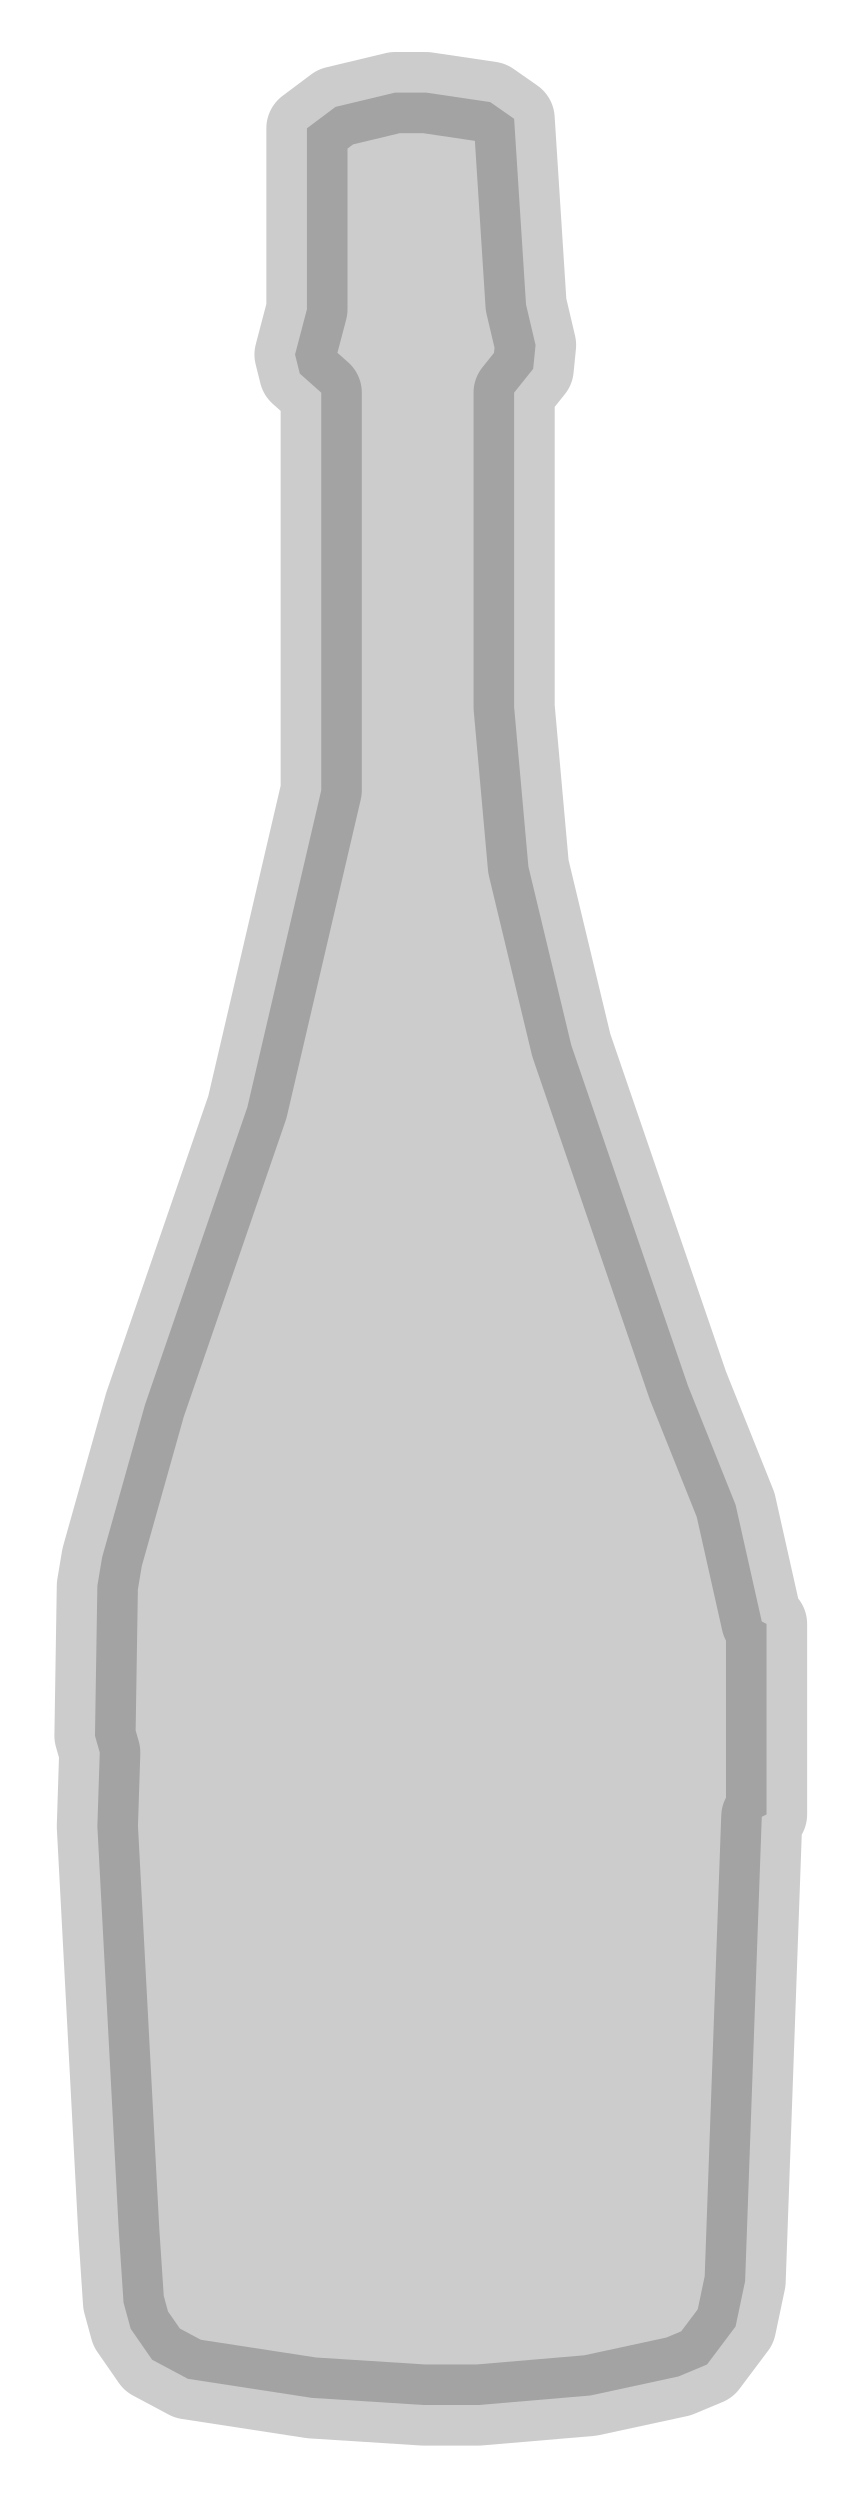
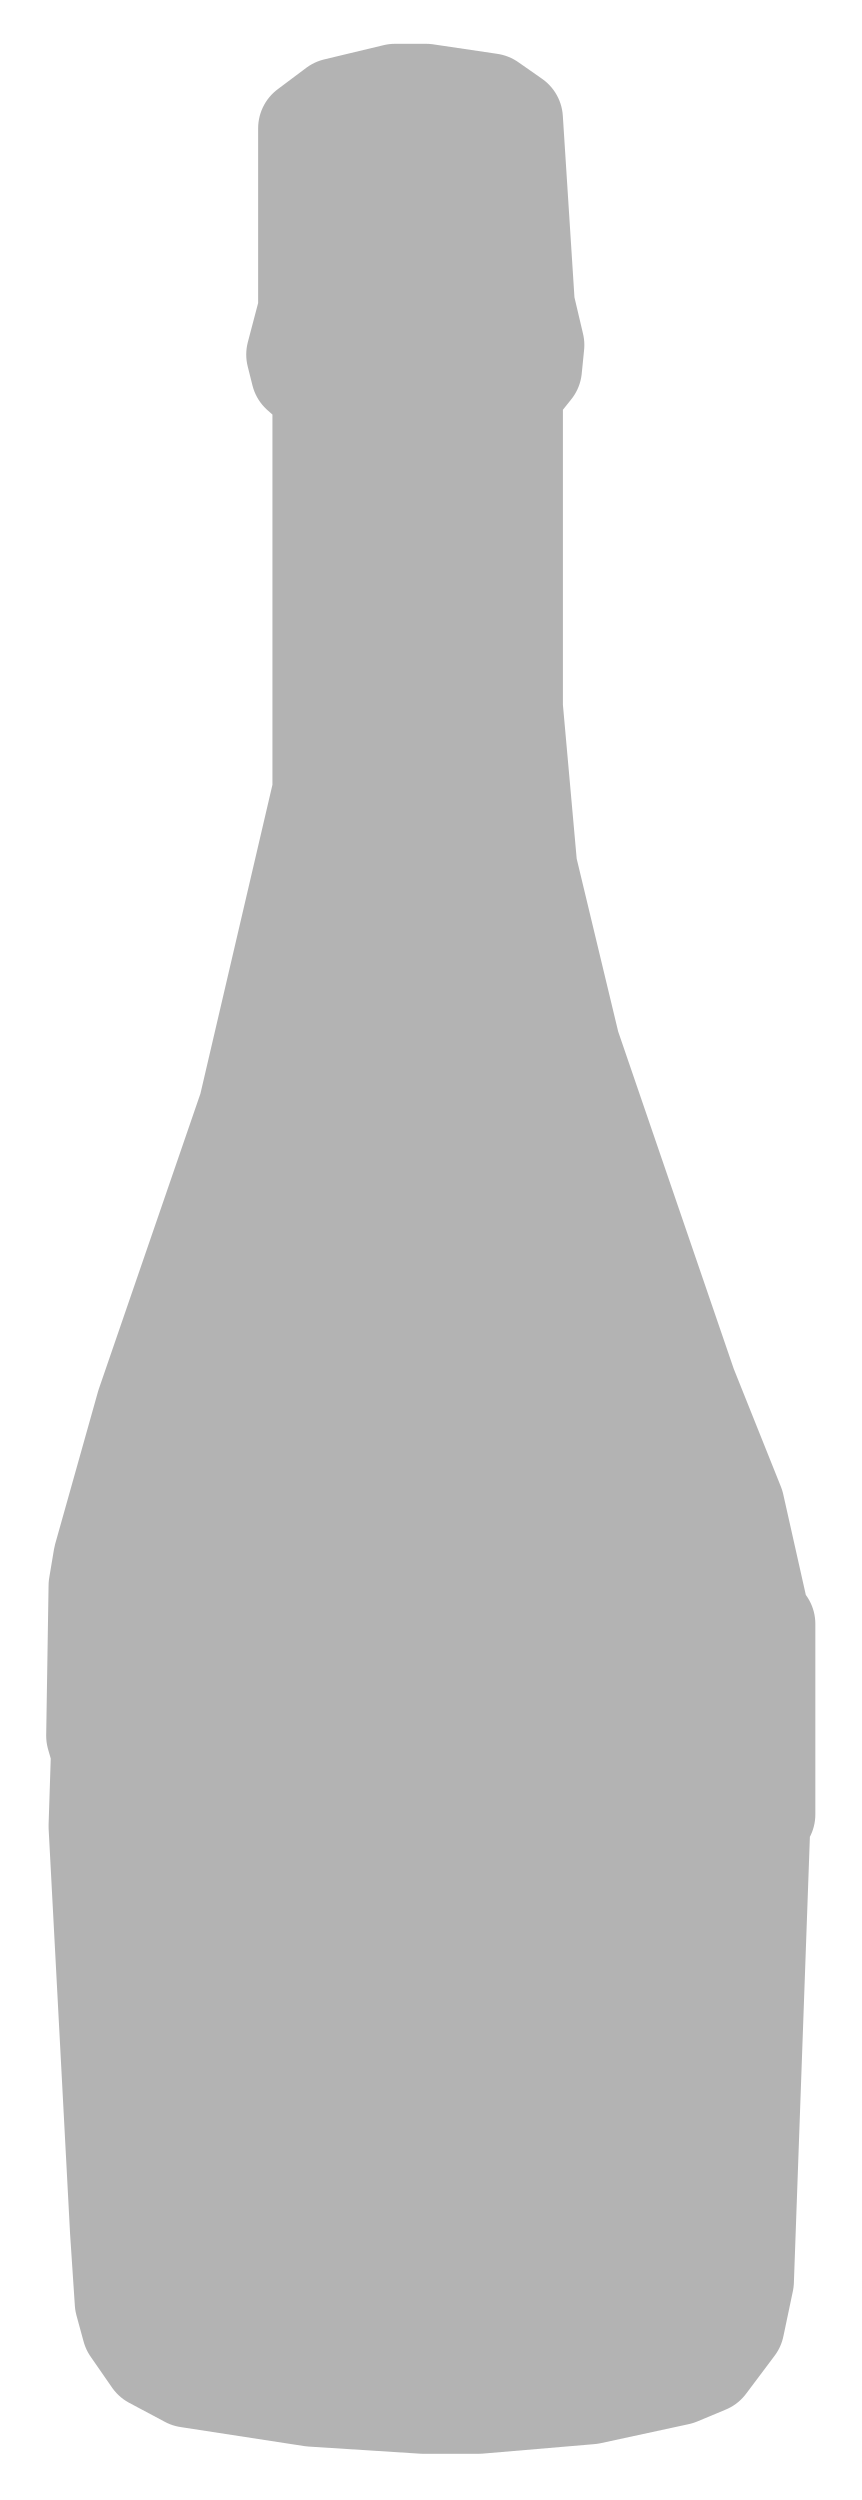
<svg xmlns="http://www.w3.org/2000/svg" viewBox="0 0 372.18 1080">
-   <path d="M170.66,40.00 L144.94,46.17 L132.59,55.43 L132.59,133.62 L127.45,153.17 L129.51,161.40 L138.77,169.63 L138.77,341.44 L106.87,478.27 L62.63,606.87 L44.12,672.72 L42.06,685.06 L41.03,749.88 L43.09,757.08 L42.06,788.97 L51.32,963.87 L53.37,994.73 L56.46,1006.05 L65.72,1019.42 L81.15,1027.65 L134.65,1035.88 L183.00,1038.97 L206.67,1038.97 L255.02,1034.86 L293.09,1026.63 L305.43,1021.48 L317.78,1005.02 L321.89,985.47 L329.09,784.86 L331.15,783.83 L331.15,701.52 L329.09,700.49 L317.78,650.08 L297.20,598.64 L246.79,451.52 L228.27,374.36 L222.10,305.43 L222.10,169.63 L230.33,159.34 L231.36,149.05 L227.24,131.56 L222.10,51.32 L211.81,44.12 L184.03,40.00 Z" fill="#00000033" stroke="#00000033" stroke-width="35.06" stroke-linejoin="round" />
+   <g opacity="0.30">
+     <path d="M170.66,40.00 L144.94,46.17 L132.59,55.43 L132.59,133.62 L127.45,153.17 L129.51,161.40 L138.77,169.63 L138.77,341.44 L106.87,478.27 L62.63,606.87 L44.12,672.72 L42.06,685.06 L41.03,749.88 L43.09,757.08 L42.06,788.97 L51.32,963.87 L53.37,994.73 L56.46,1006.05 L65.72,1019.42 L81.15,1027.65 L134.65,1035.88 L183.00,1038.97 L206.67,1038.97 L255.02,1034.86 L293.09,1026.63 L305.43,1021.48 L317.78,1005.02 L321.89,985.47 L329.09,784.86 L331.15,783.83 L331.15,701.52 L329.09,700.49 L317.78,650.08 L297.20,598.64 L246.79,451.52 L228.27,374.36 L222.10,305.43 L222.10,169.63 L230.33,159.34 L231.36,149.05 L227.24,131.56 L222.10,51.32 L211.81,44.12 L184.03,40.00 Z" fill="#000" stroke="#000" stroke-width="42.155" stroke-linejoin="round" />
+   </g>
</svg>
